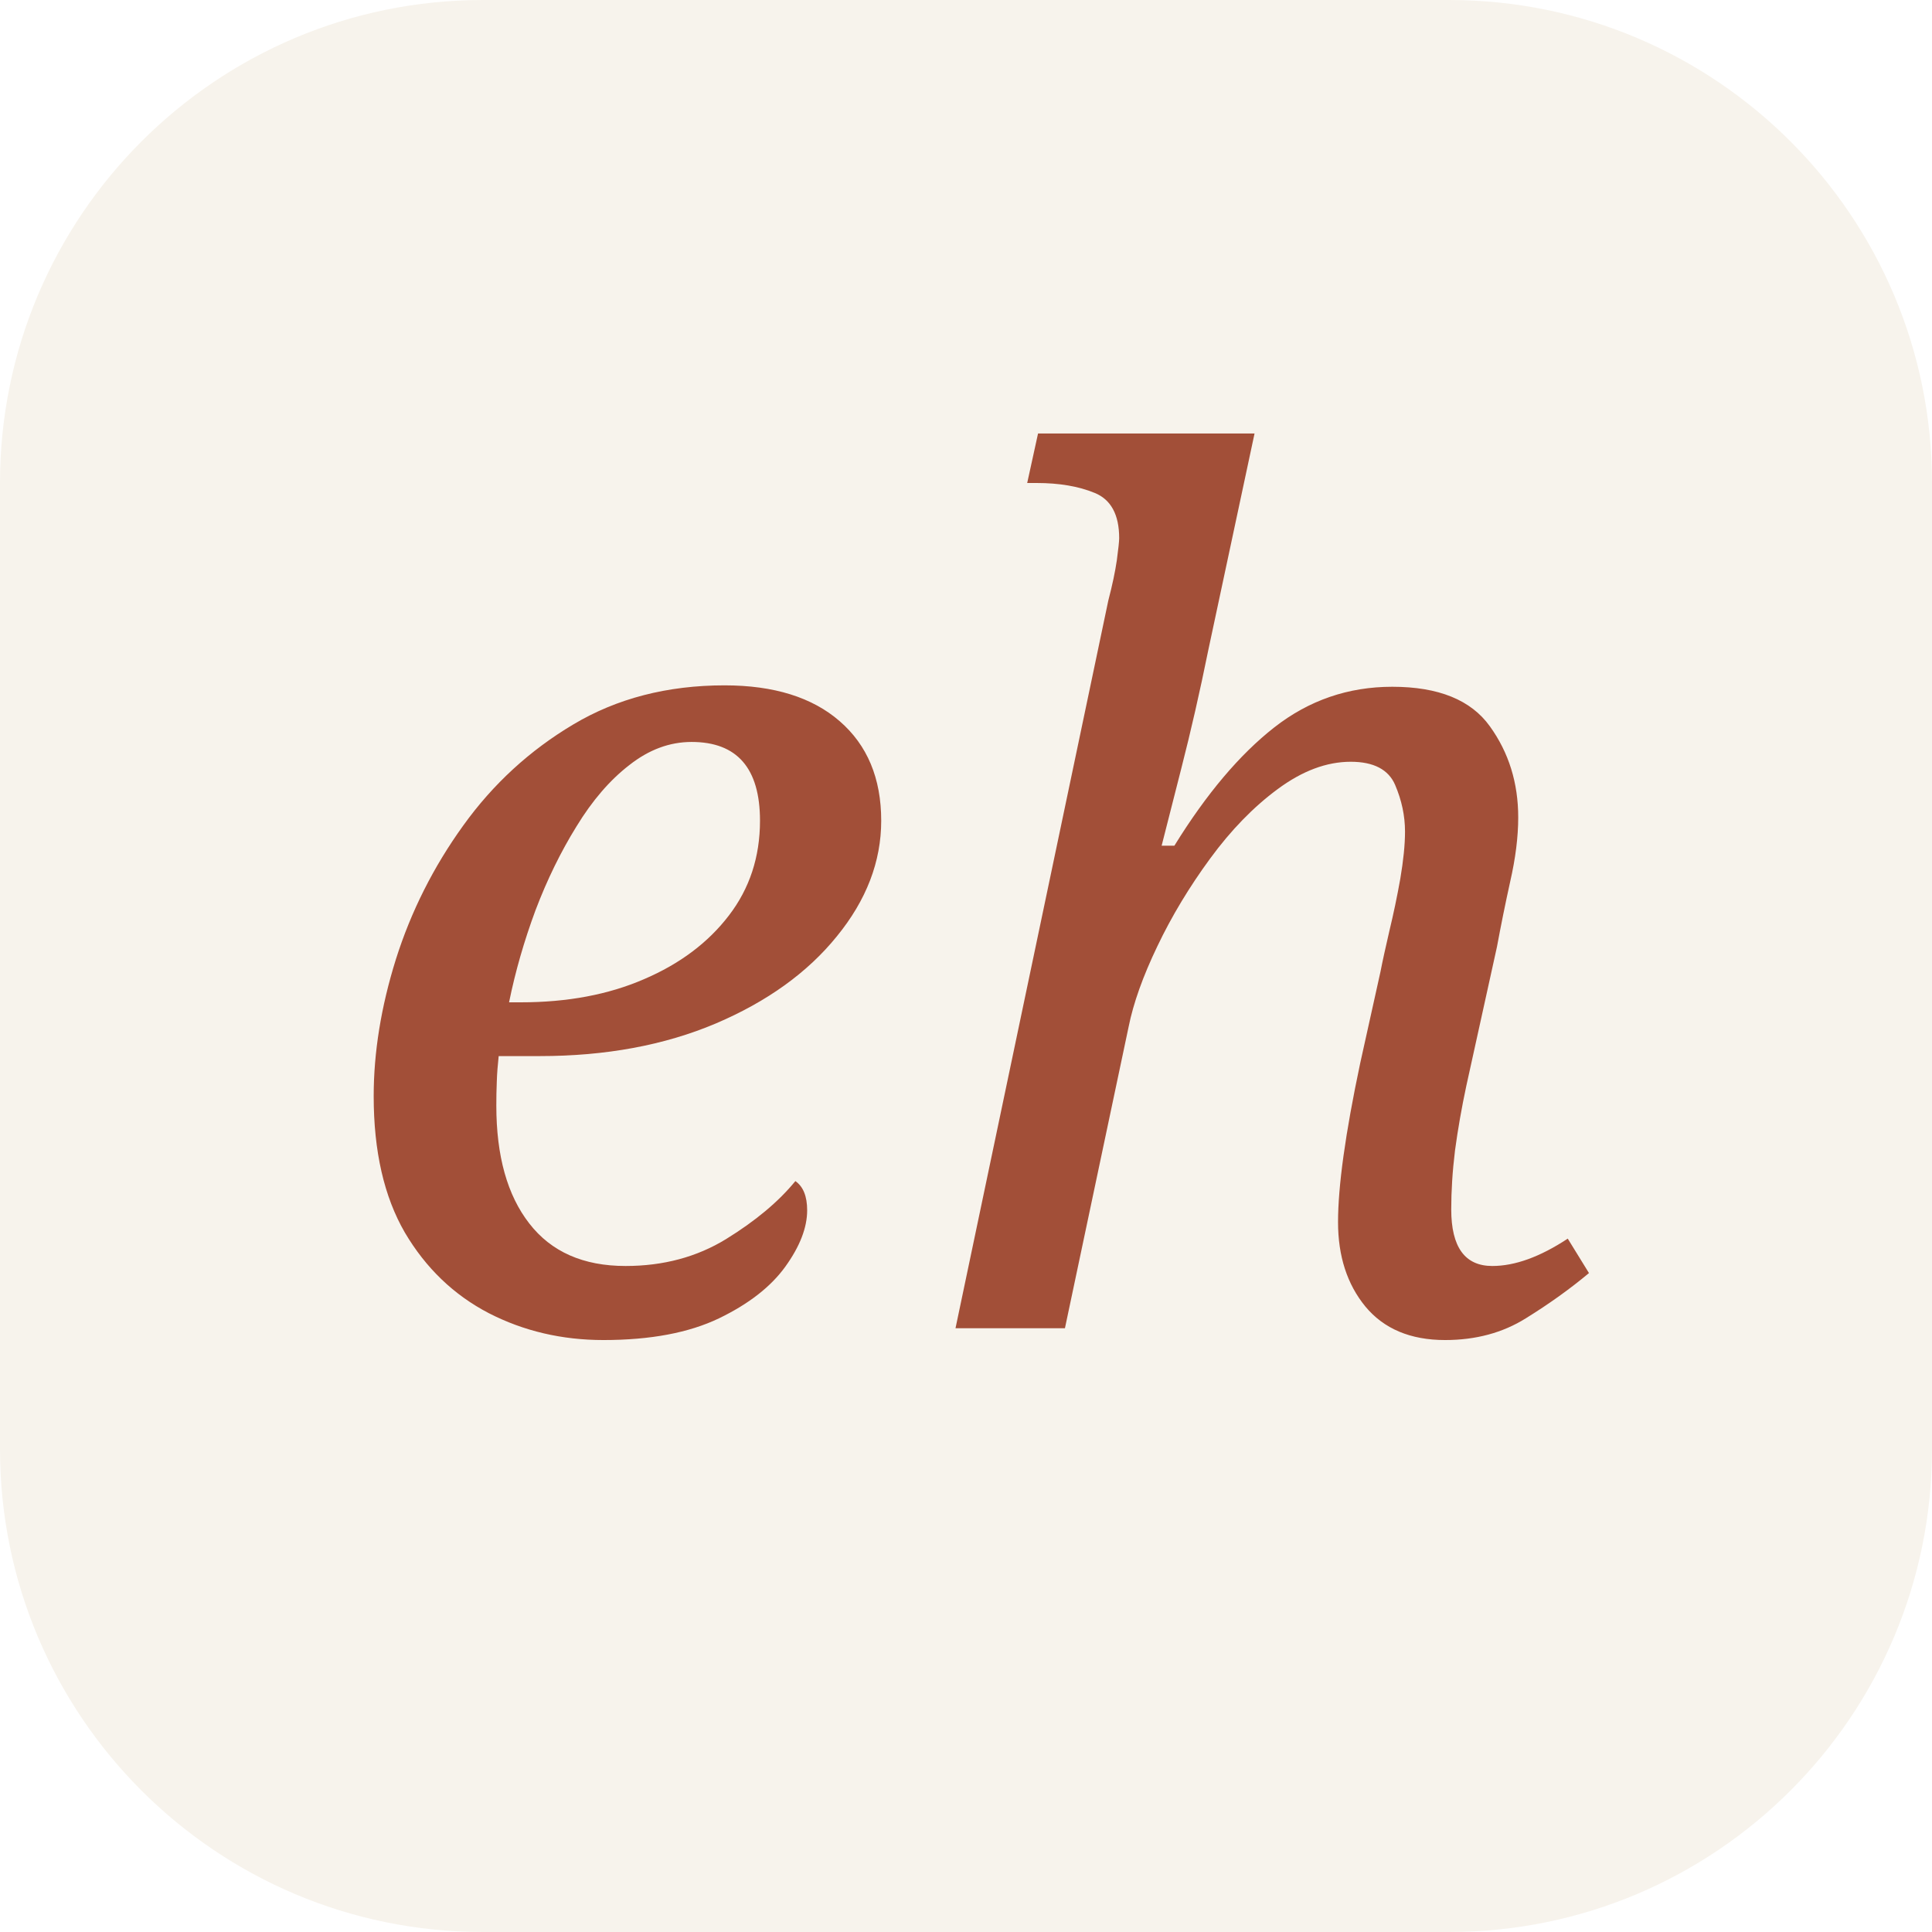
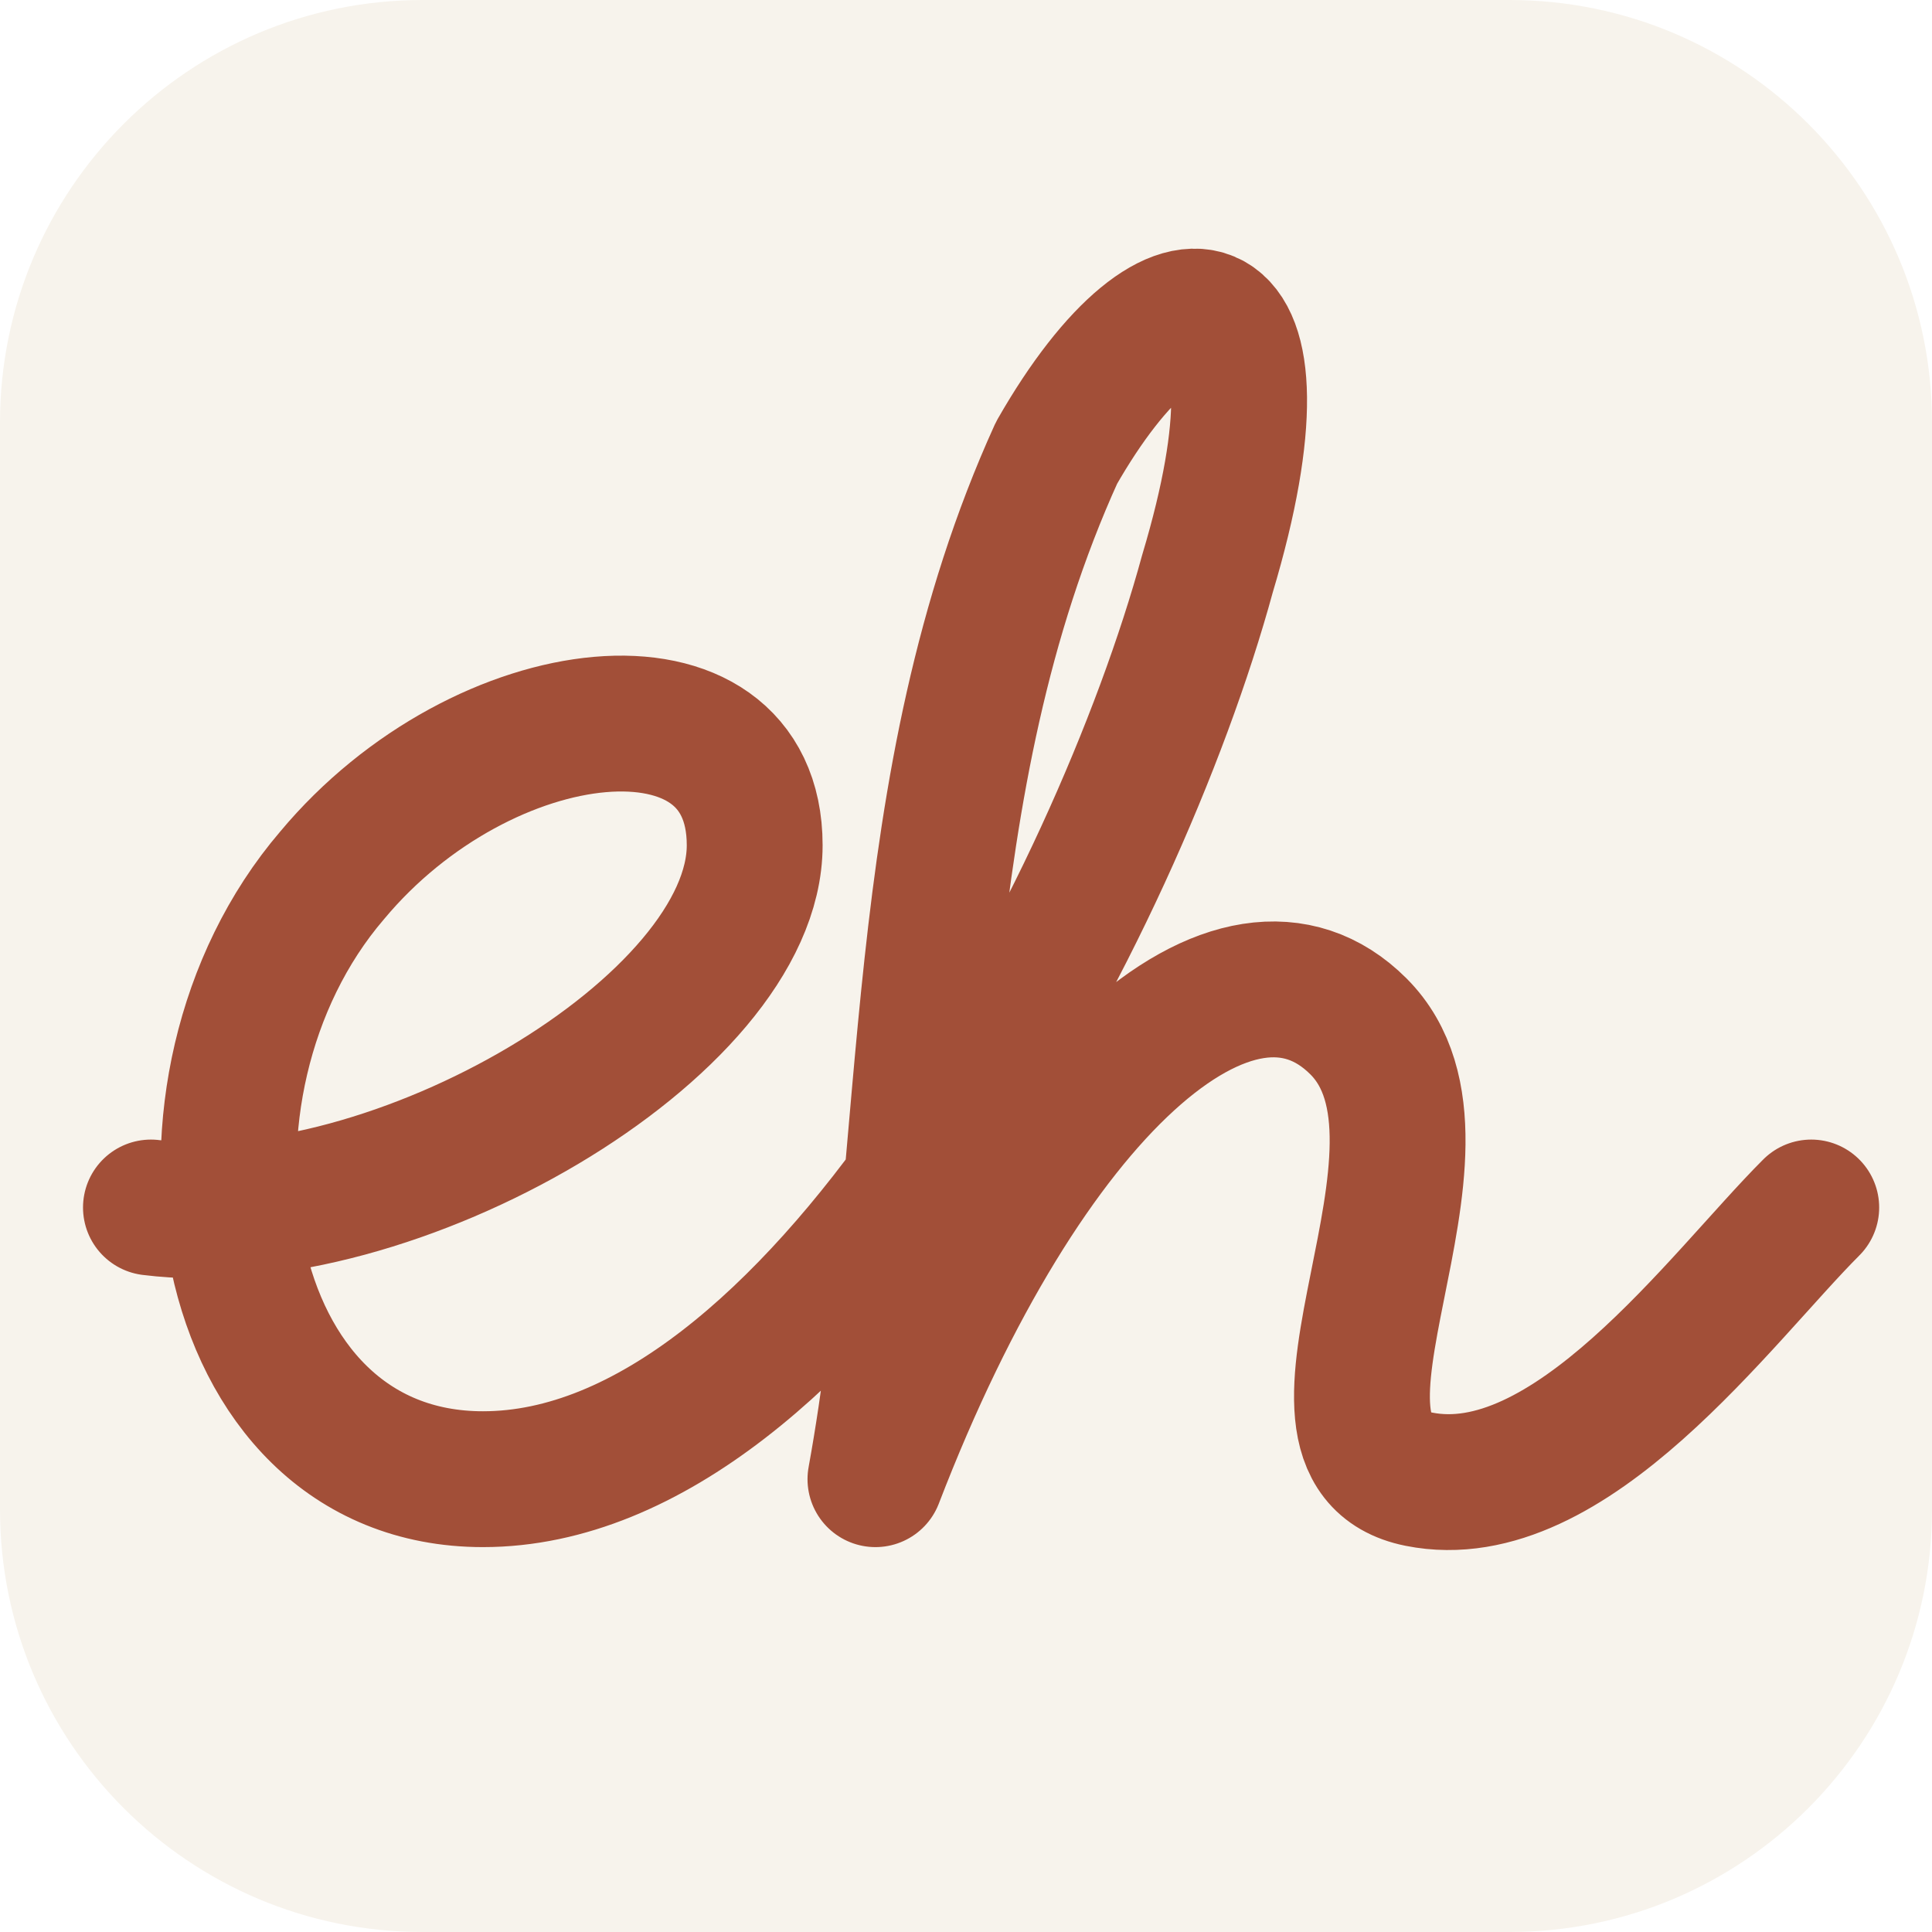
<svg xmlns="http://www.w3.org/2000/svg" viewBox="0 0 64 64">
-   <rect width="64" height="64" rx="16" fill="#f7f3ec" />
-   <text x="32" y="44" text-anchor="middle" fill="#a24f38" font-family="Georgia,serif" font-size="39" font-style="italic">
-     eh
-   </text>
+   <style>
+     .paper {
+       fill: #f7f3ec;
+     }
+     .ink {
+       stroke: #a24f38;
+     }
+     @media (prefers-color-scheme: dark) {
+       .paper {
+         fill: #211e1b;
+       }
+       .ink {
+         stroke: #e2a184;
+       }
+     }
+   </style>
+   <rect class="paper" width="64" height="64" rx="14" />
+   <path class="ink" d="M5 37 C13 38 25 31 25 25 C25 19 16 20 11 26 C5 33 7 46 16 46 C27 46 37 27 40 16 C43 6 39 5 35 12 C30 23 31 35 29 46 C34 33 41 27 45 31 C49 35 42 45 47 46 C52 47 57 40 60 37" transform="translate(0 3)" fill="none" stroke-width="4.5" stroke-linecap="round" stroke-linejoin="round" />
</svg>
